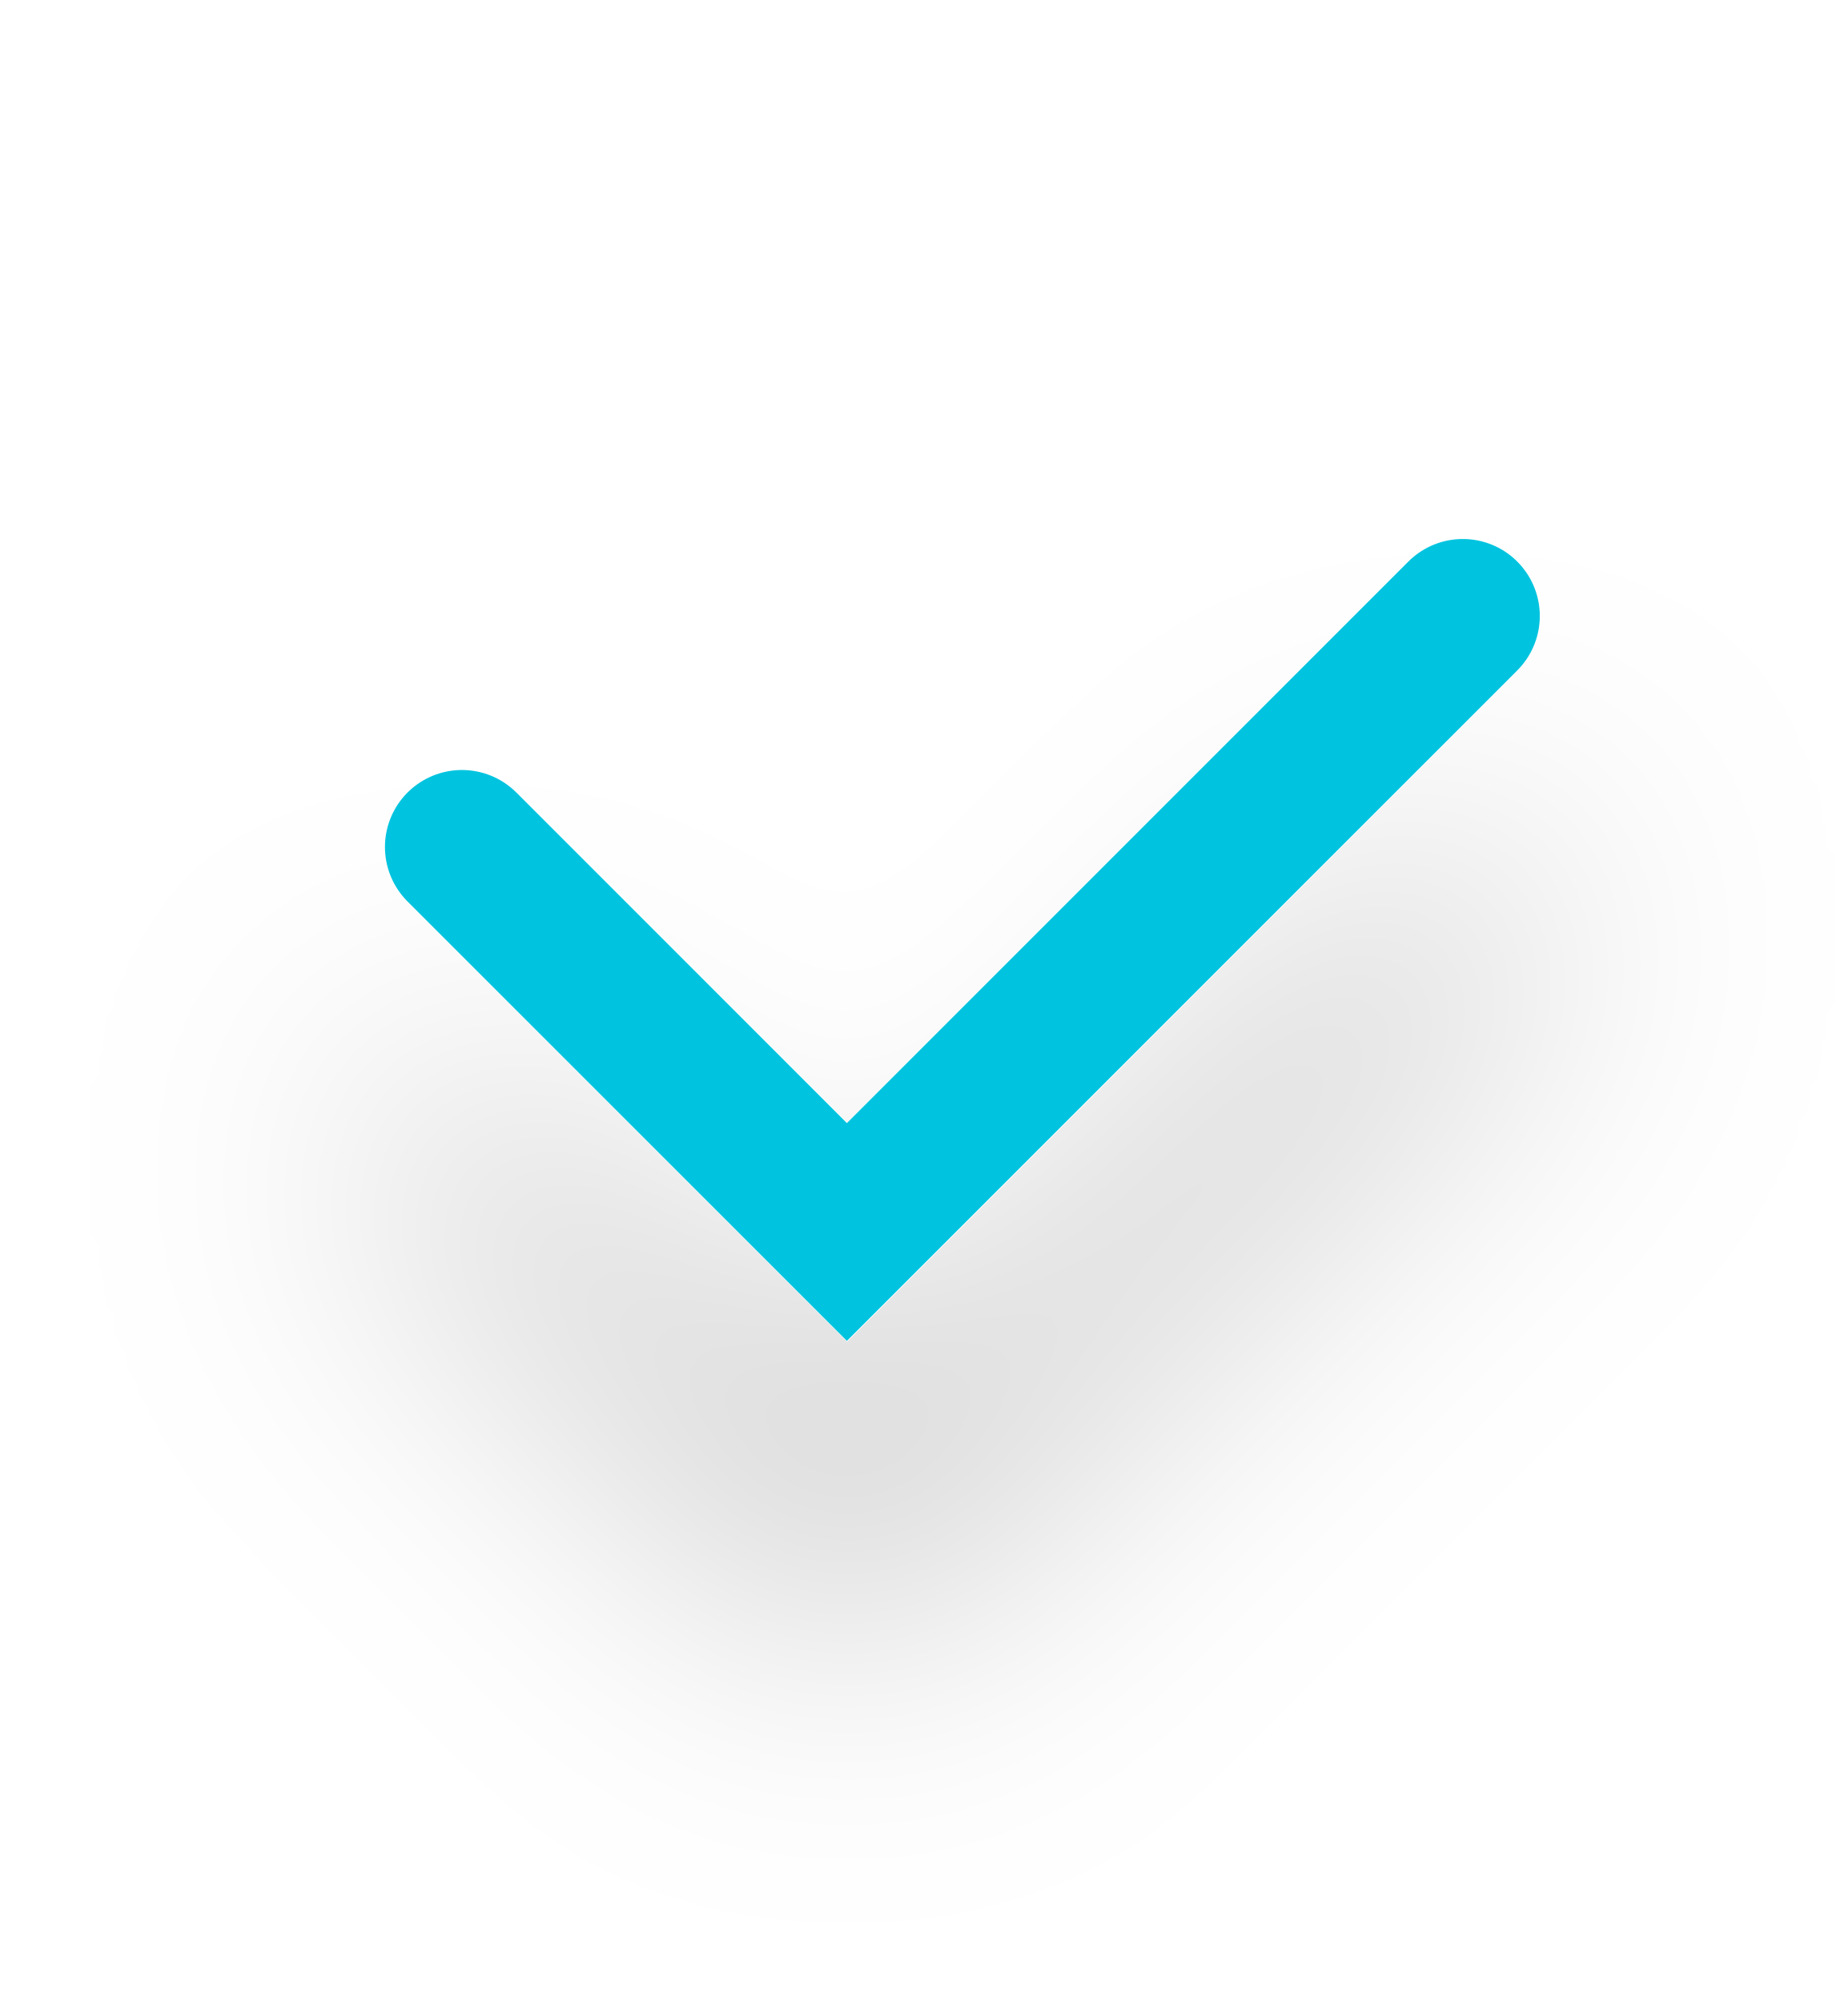
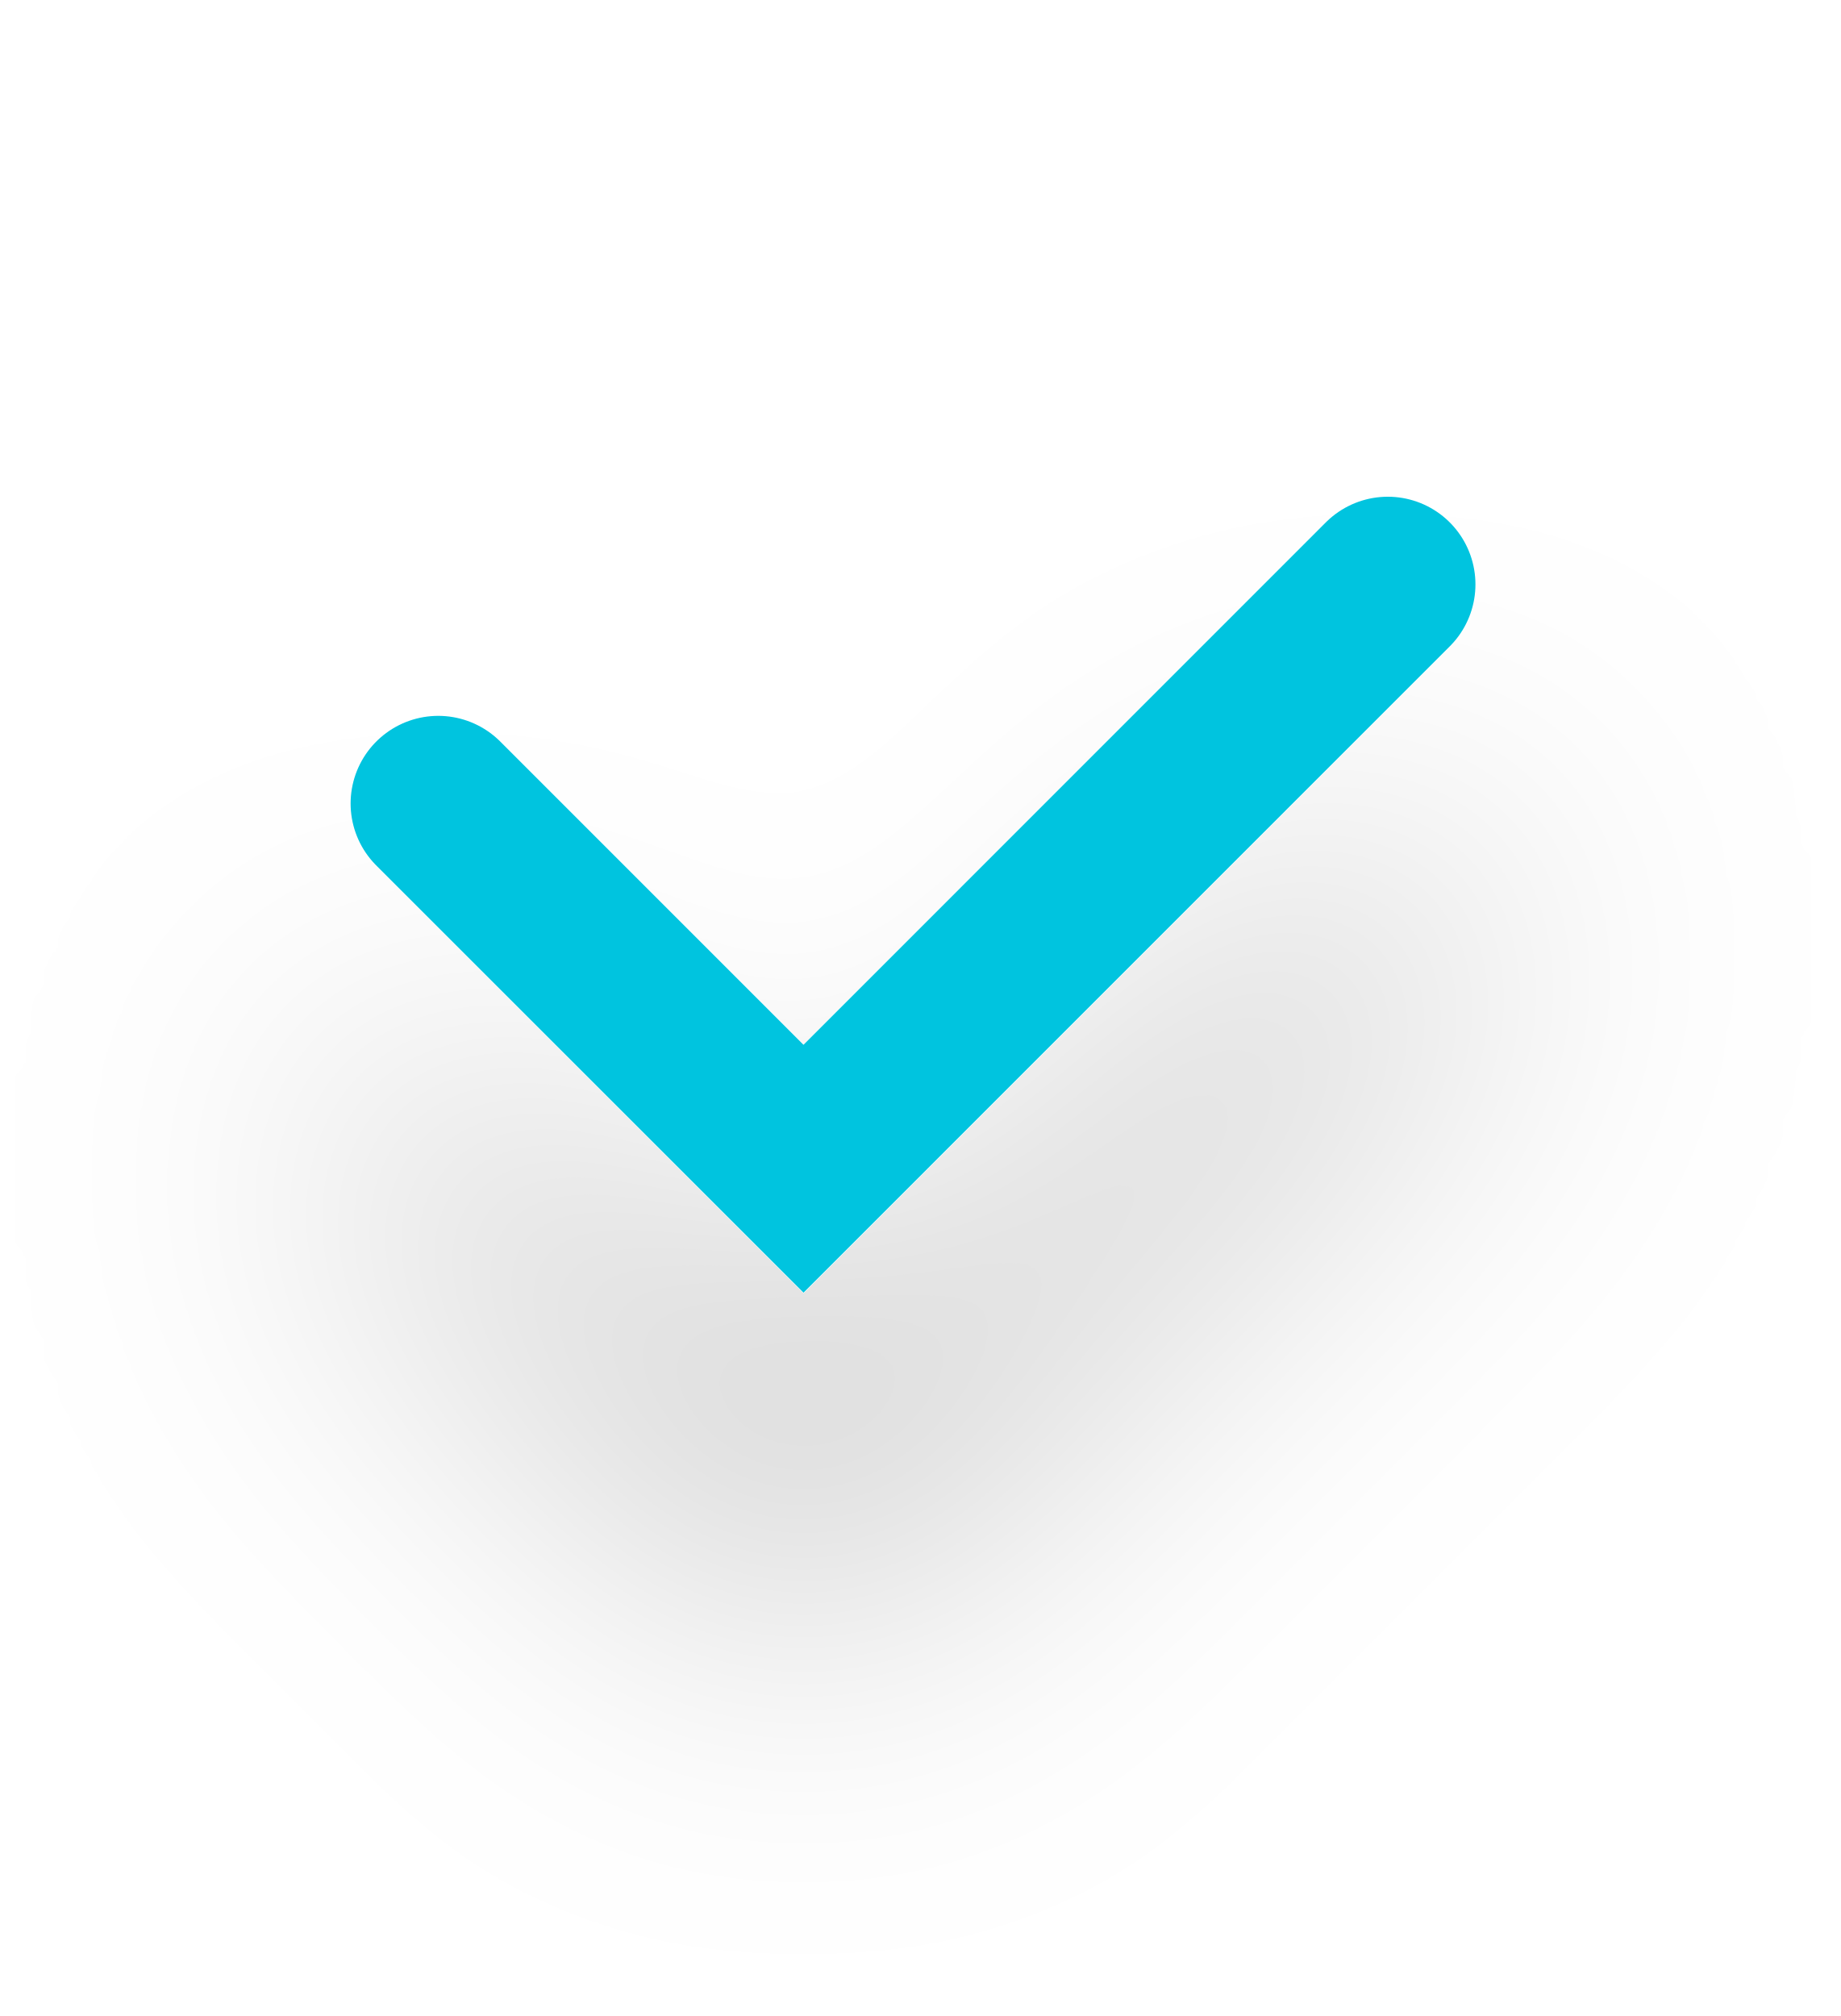
- <svg xmlns="http://www.w3.org/2000/svg" width="24" height="26" viewBox="0 0 24 26" fill="none">
-   <g filter="url(#filter0_d_870_3606)">
-     <path d="M6 11L11 16L19 8" stroke="#00C4DF" stroke-width="2" stroke-linecap="round" />
+ <svg xmlns="http://www.w3.org/2000/svg" width="21" height="23" viewBox="0 0 21 23" fill="none">
+   <g filter="url(#filter0_d_605_3681)">
+     <path d="M5 9.167L9.167 13.334L15.833 6.667" stroke="#00C4DF" stroke-width="2" stroke-linecap="round" />
  </g>
  <defs>
-     <filter id="filter0_d_870_3606" x="-4" y="0" width="32" height="32" filterUnits="userSpaceOnUse" color-interpolation-filters="sRGB">
+     <filter id="filter0_d_605_3681" x="-4" y="0" width="28" height="28" filterUnits="userSpaceOnUse" color-interpolation-filters="sRGB">
      <feFlood flood-opacity="0" result="BackgroundImageFix" />
      <feColorMatrix in="SourceAlpha" type="matrix" values="0 0 0 0 0 0 0 0 0 0 0 0 0 0 0 0 0 0 127 0" result="hardAlpha" />
      <feOffset dy="4" />
      <feGaussianBlur stdDeviation="2" />
      <feComposite in2="hardAlpha" operator="out" />
      <feColorMatrix type="matrix" values="0 0 0 0 0 0 0 0 0 0 0 0 0 0 0 0 0 0 0.25 0" />
-       <feBlend mode="normal" in2="BackgroundImageFix" result="effect1_dropShadow_870_3606" />
-       <feBlend mode="normal" in="SourceGraphic" in2="effect1_dropShadow_870_3606" result="shape" />
+       <feBlend mode="normal" in2="BackgroundImageFix" result="effect1_dropShadow_605_3681" />
+       <feBlend mode="normal" in="SourceGraphic" in2="effect1_dropShadow_605_3681" result="shape" />
    </filter>
  </defs>
</svg>
